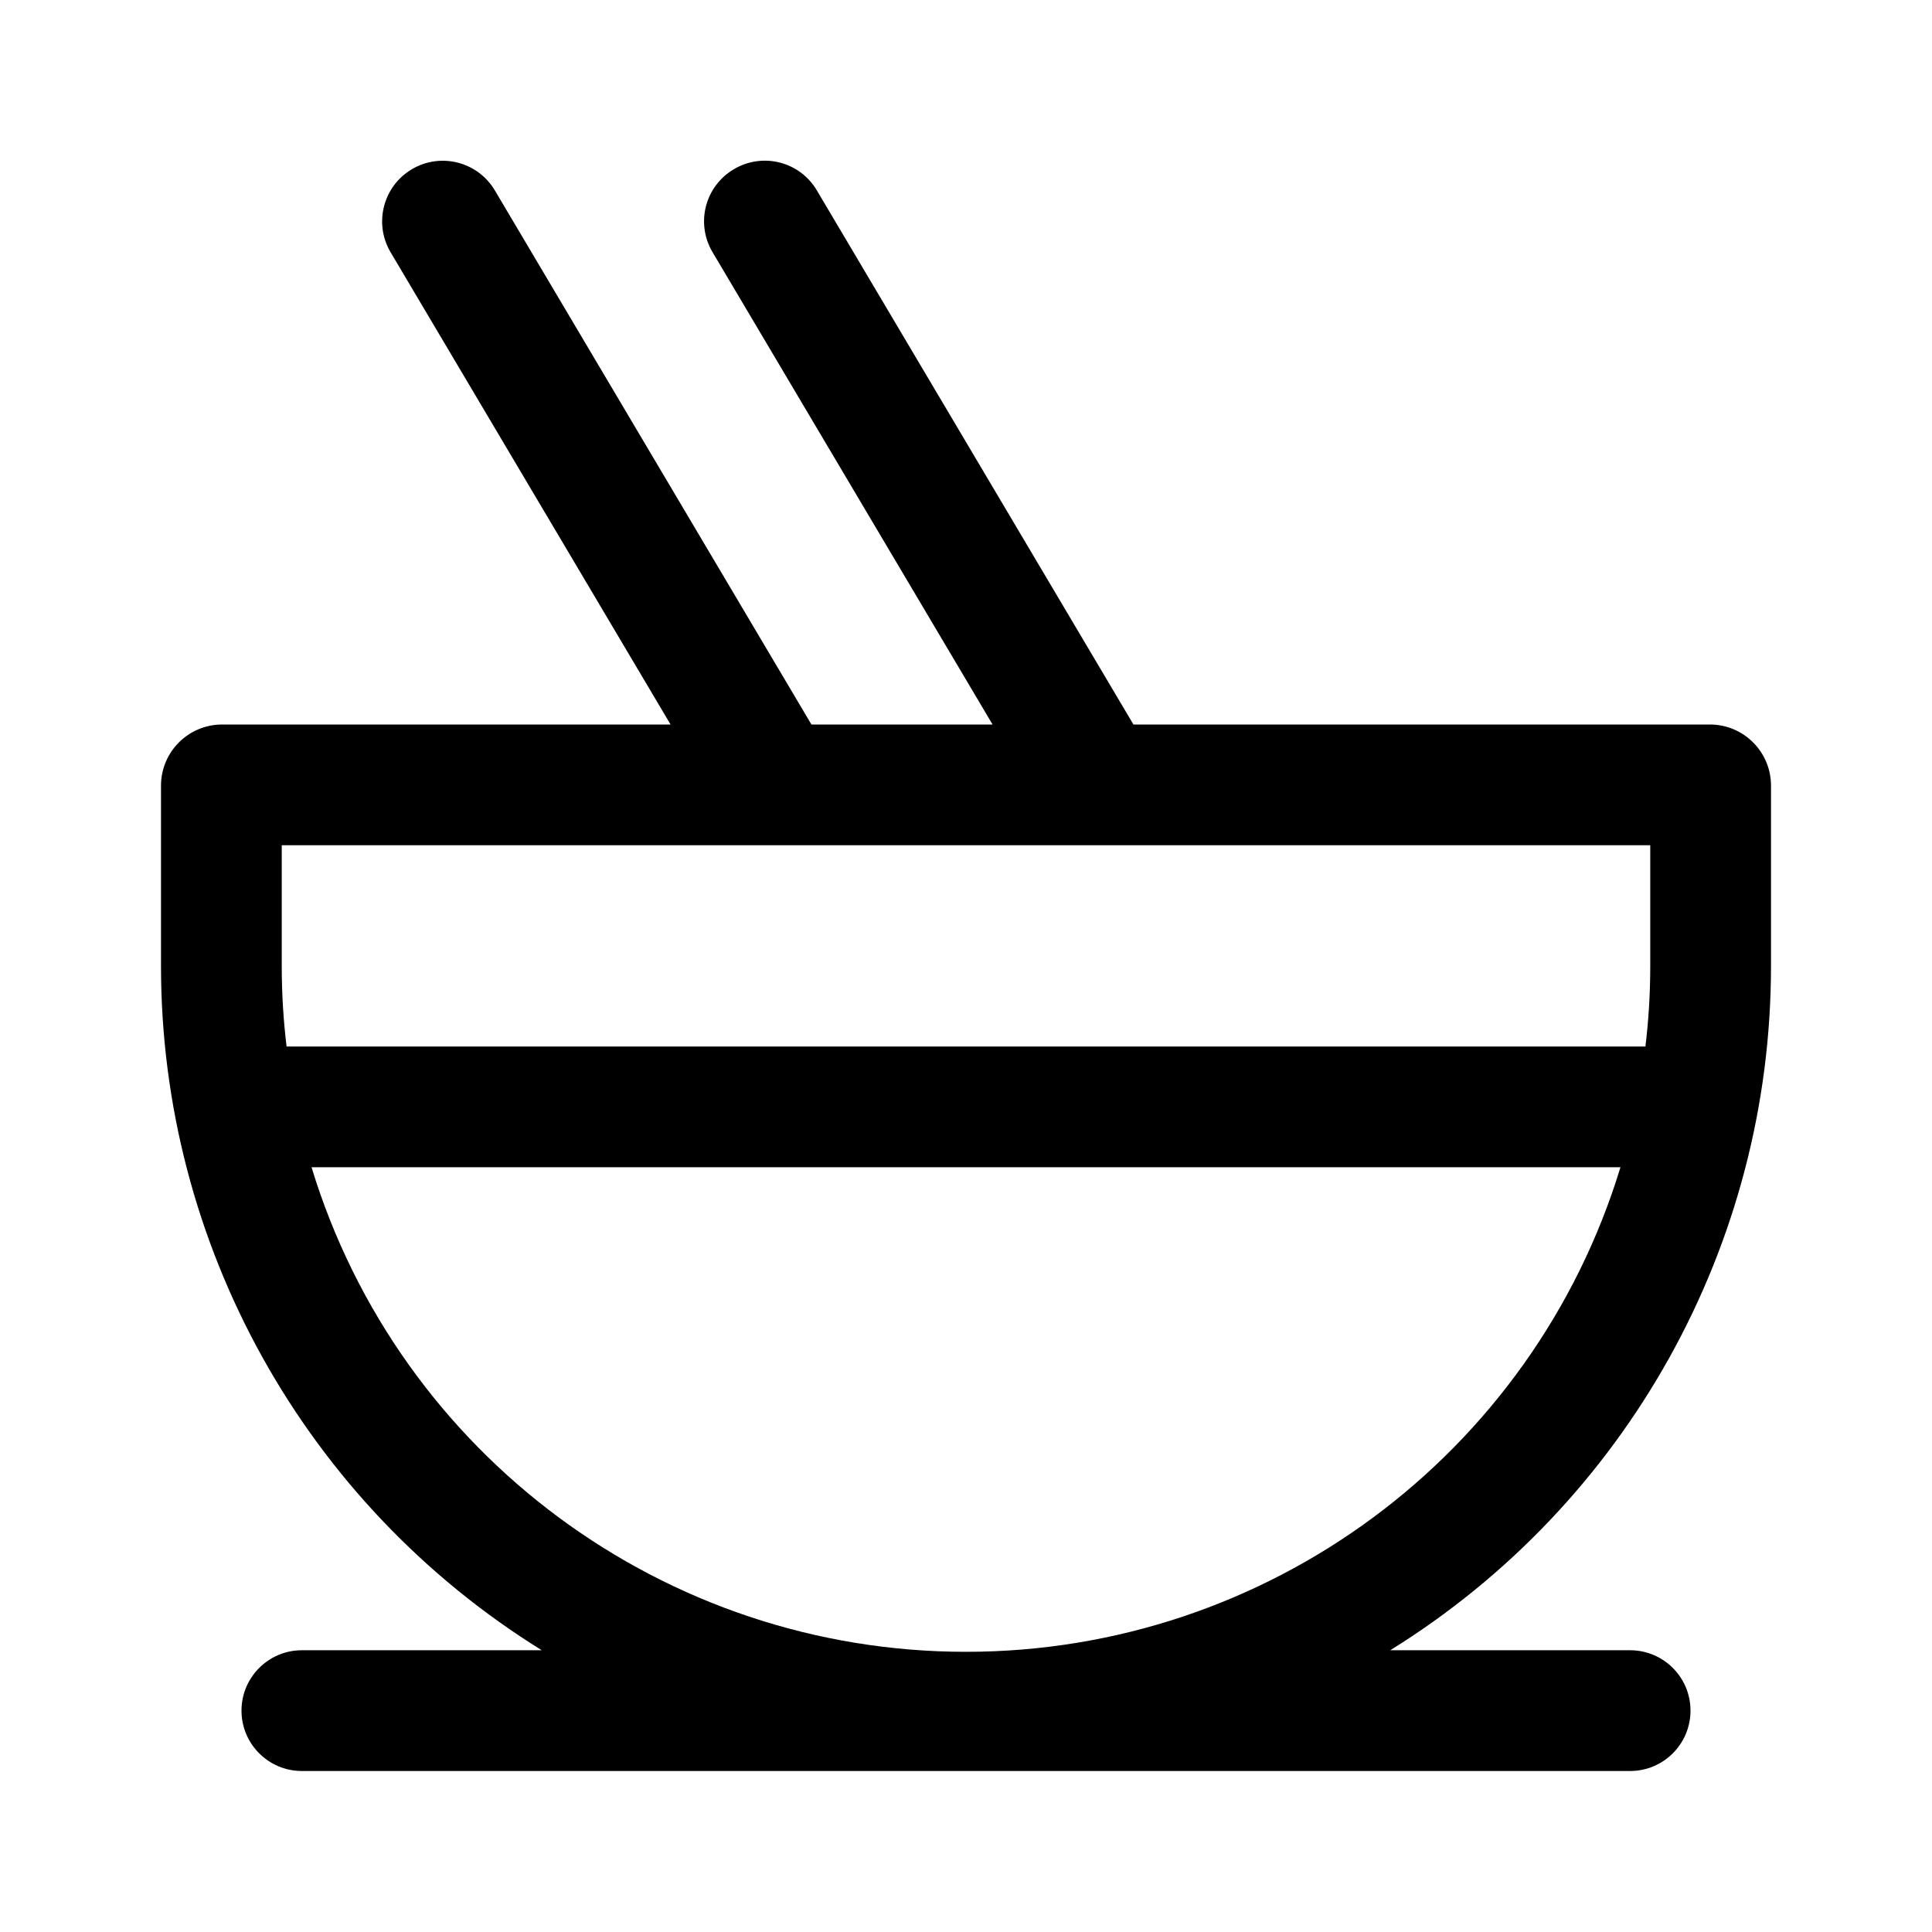
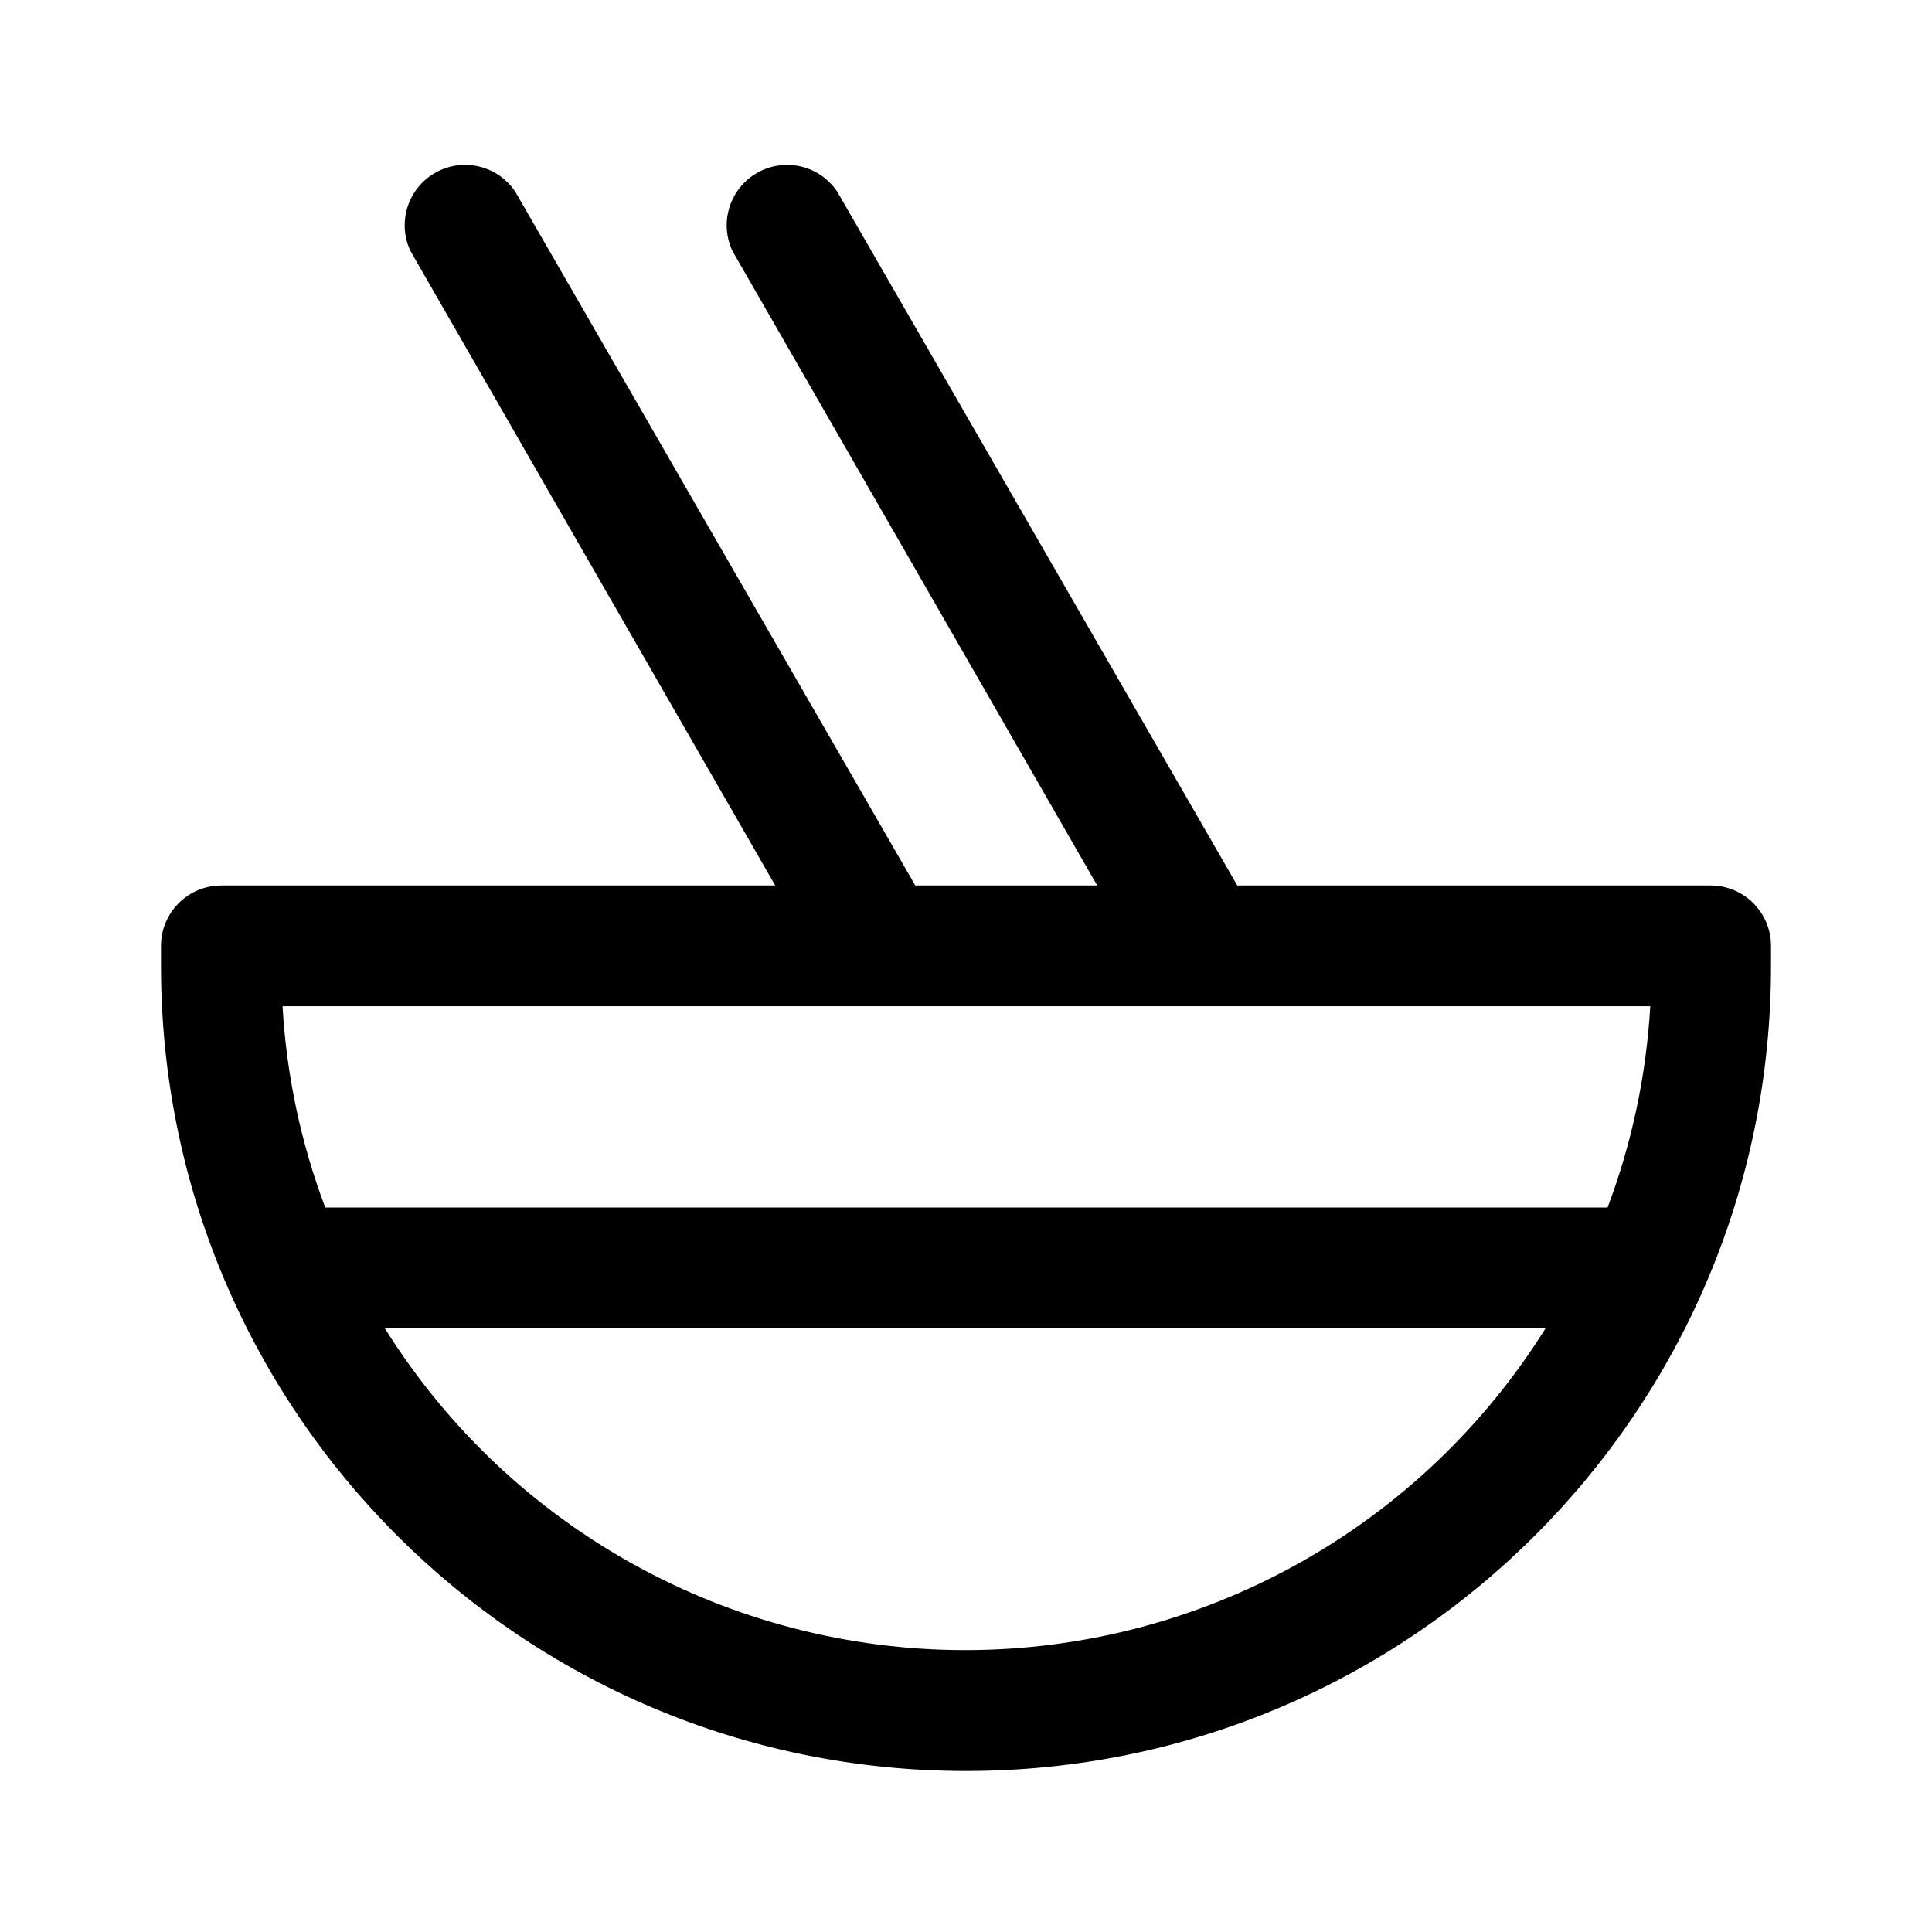
<svg xmlns="http://www.w3.org/2000/svg" width="24" height="24" viewBox="0 0 24 24">
-   <path d="M9.12 2.1a.75.75 0 011.03.27L14.08 9h7.16c.42 0 .76.34.76.76V12a10 10 0 01-4.73 8.5h2.98a.75.75 0 010 1.5H3.75a.75.75 0 010-1.5h2.98A10 10 0 012 12V9.76c0-.42.34-.76.76-.76h5.57L4.85 3.13a.75.75 0 011.3-.76L10.08 9h2.25L8.85 3.13a.75.75 0 01.27-1.03zM3.5 10.5V12c0 .34.02.67.06 1h16.88c.04-.33.06-.66.06-1v-1.5h-17zm.37 4a8.5 8.5 0 0016.26 0H3.87z" />
+   <path d="M6.4 2.38a.75.75 0 00-1.3.74L9.63 11H2.75a.75.75 0 00-.75.75V12a10 10 0 0020 0v-.25a.75.75 0 00-.75-.75h-5.88L10.4 2.38a.75.75 0 00-1.3.74L13.63 11h-2.26L6.4 2.38zM4.79 16.5H19.2a8.5 8.5 0 01-14.42 0zM4.04 15a8.46 8.46 0 01-.53-2.5H20.5a8.46 8.46 0 01-.53 2.5H4.04z" />
</svg>
